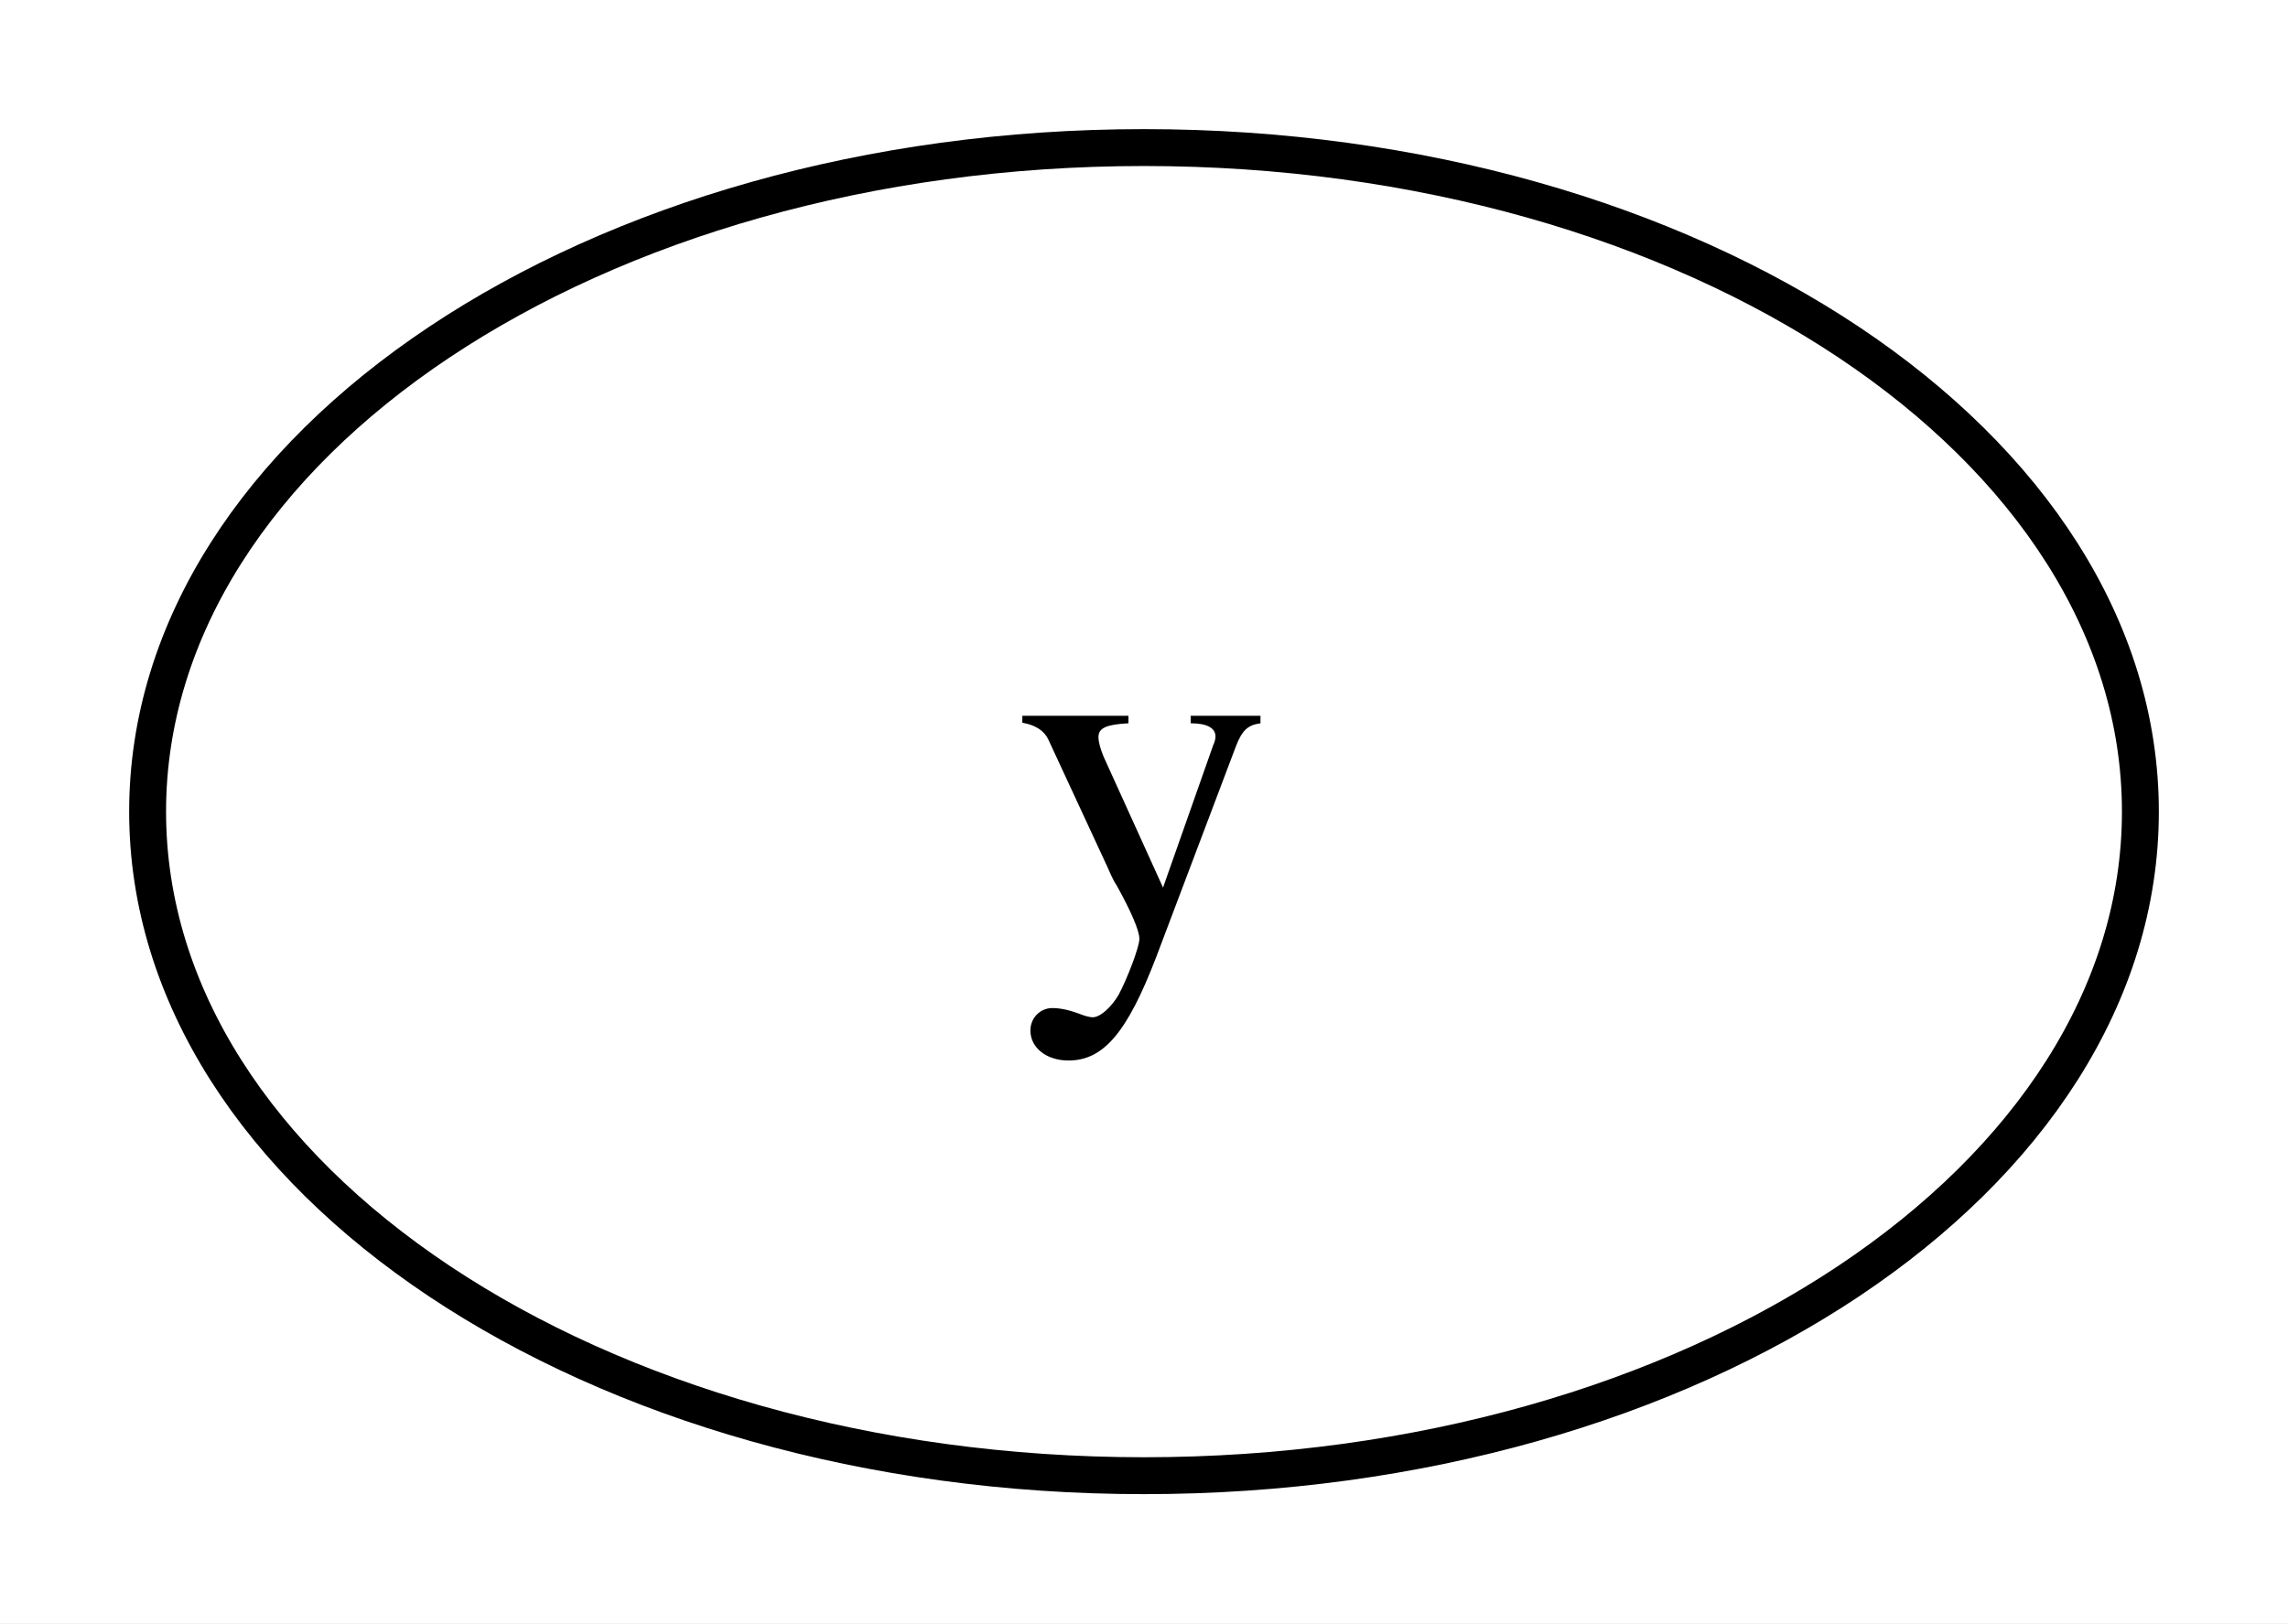
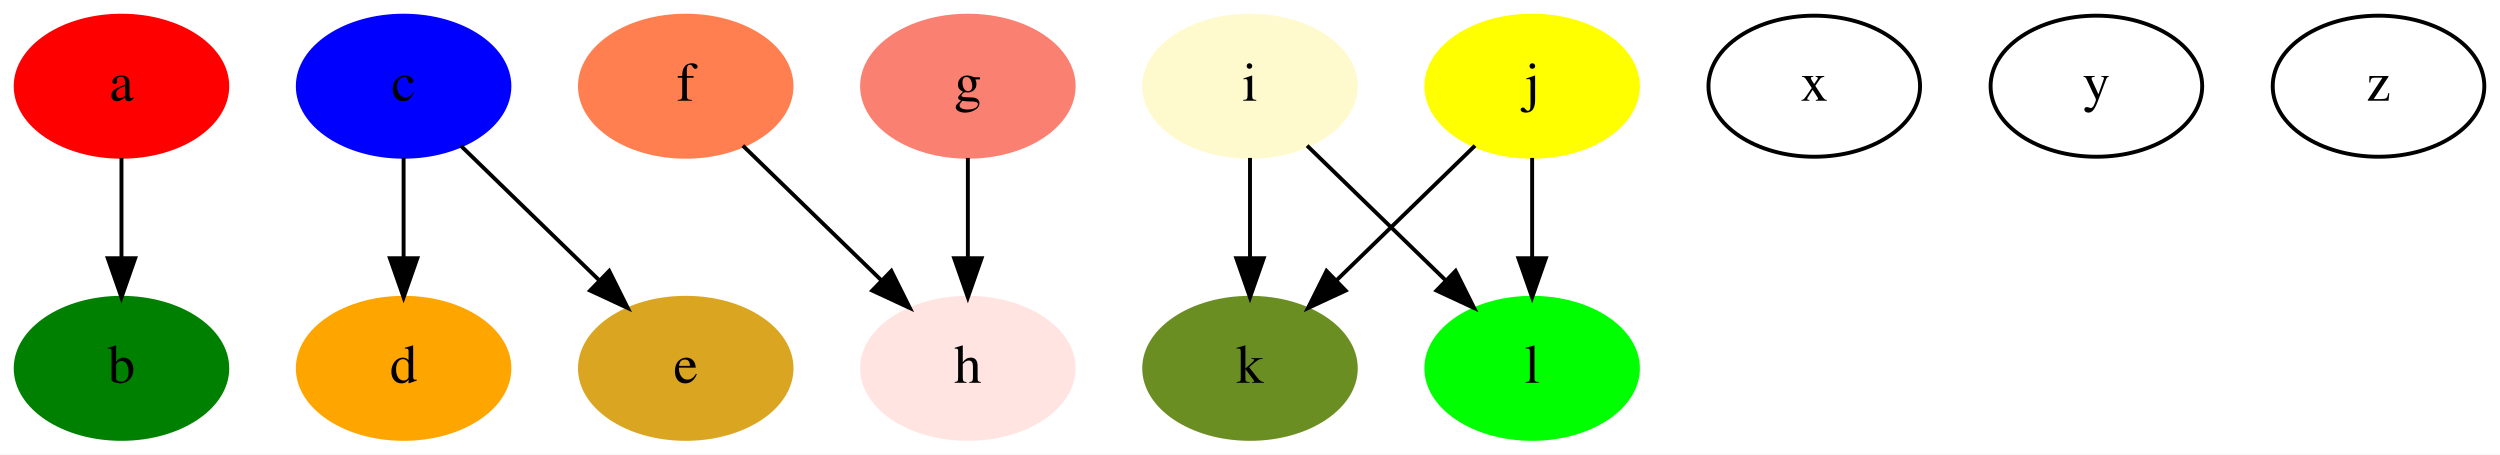
- <svg xmlns="http://www.w3.org/2000/svg" width="62pt" height="44pt" viewBox="0.00 0.00 62.00 44.00">
-   <g id="graph0" class="graph" transform="scale(1 1) rotate(0) translate(4 40)">
-     <polygon fill="white" stroke="none" points="-4,4 -4,-40 58,-40 58,4 -4,4" />
+ <svg xmlns="http://www.w3.org/2000/svg" width="638pt" height="116pt" viewBox="0.00 0.00 638.00 116.00">
+   <g id="graph0" class="graph" transform="scale(1 1) rotate(0) translate(4 112)">
+     <polygon fill="white" stroke="none" points="-4,4 -4,-112 634,-112 634,4 -4,4" />
    <g id="node1" class="node">
-       <ellipse fill="none" stroke="black" cx="27" cy="-18" rx="27" ry="18" />
-       <text text-anchor="middle" x="27" y="-14.3" font-family="Times,serif" font-size="14.00">y</text>
+       <ellipse fill="red" stroke="red" cx="27" cy="-90" rx="27" ry="18" />
+       <text text-anchor="middle" x="27" y="-86.3" font-family="Times,serif" font-size="14.00">a</text>
+     </g>
+     <g id="node2" class="node">
+       <ellipse fill="green" stroke="green" cx="27" cy="-18" rx="27" ry="18" />
+       <text text-anchor="middle" x="27" y="-14.3" font-family="Times,serif" font-size="14.00">b</text>
+     </g>
+     <g id="edge1" class="edge">
+       <path fill="none" stroke="black" d="M27,-71.697C27,-63.983 27,-54.712 27,-46.112" />
+       <polygon fill="black" stroke="black" points="30.5,-46.104 27,-36.104 23.5,-46.104 30.5,-46.104" />
+     </g>
+     <g id="node3" class="node">
+       <ellipse fill="blue" stroke="blue" cx="99" cy="-90" rx="27" ry="18" />
+       <text text-anchor="middle" x="99" y="-86.3" font-family="Times,serif" font-size="14.00">c</text>
+     </g>
+     <g id="node4" class="node">
+       <ellipse fill="orange" stroke="orange" cx="99" cy="-18" rx="27" ry="18" />
+       <text text-anchor="middle" x="99" y="-14.3" font-family="Times,serif" font-size="14.00">d</text>
+     </g>
+     <g id="edge2" class="edge">
+       <path fill="none" stroke="black" d="M99,-71.697C99,-63.983 99,-54.712 99,-46.112" />
+       <polygon fill="black" stroke="black" points="102.5,-46.104 99,-36.104 95.5,-46.104 102.5,-46.104" />
+     </g>
+     <g id="node5" class="node">
+       <ellipse fill="goldenrod" stroke="goldenrod" cx="171" cy="-18" rx="27" ry="18" />
+       <text text-anchor="middle" x="171" y="-14.3" font-family="Times,serif" font-size="14.00">e</text>
+     </g>
+     <g id="edge3" class="edge">
+       <path fill="none" stroke="black" d="M113.57,-74.835C123.75,-64.938 137.524,-51.546 149.031,-40.359" />
+       <polygon fill="black" stroke="black" points="151.474,-42.865 156.204,-33.385 146.595,-37.846 151.474,-42.865" />
+     </g>
+     <g id="node6" class="node">
+       <ellipse fill="coral" stroke="coral" cx="171" cy="-90" rx="27" ry="18" />
+       <text text-anchor="middle" x="171" y="-86.3" font-family="Times,serif" font-size="14.00">f</text>
+     </g>
+     <g id="node8" class="node">
+       <ellipse fill="mistyrose" stroke="mistyrose" cx="243" cy="-18" rx="27" ry="18" />
+       <text text-anchor="middle" x="243" y="-14.3" font-family="Times,serif" font-size="14.00">h</text>
+     </g>
+     <g id="edge4" class="edge">
+       <path fill="none" stroke="black" d="M185.57,-74.835C195.75,-64.938 209.524,-51.546 221.031,-40.359" />
+       <polygon fill="black" stroke="black" points="223.474,-42.865 228.204,-33.385 218.595,-37.846 223.474,-42.865" />
+     </g>
+     <g id="node7" class="node">
+       <ellipse fill="salmon" stroke="salmon" cx="243" cy="-90" rx="27" ry="18" />
+       <text text-anchor="middle" x="243" y="-86.3" font-family="Times,serif" font-size="14.00">g</text>
+     </g>
+     <g id="edge5" class="edge">
+       <path fill="none" stroke="black" d="M243,-71.697C243,-63.983 243,-54.712 243,-46.112" />
+       <polygon fill="black" stroke="black" points="246.5,-46.104 243,-36.104 239.5,-46.104 246.5,-46.104" />
+     </g>
+     <g id="node9" class="node">
+       <ellipse fill="lemonchiffon" stroke="lemonchiffon" cx="315" cy="-90" rx="27" ry="18" />
+       <text text-anchor="middle" x="315" y="-86.3" font-family="Times,serif" font-size="14.00">i</text>
+     </g>
+     <g id="node11" class="node">
+       <ellipse fill="olivedrab" stroke="olivedrab" cx="315" cy="-18" rx="27" ry="18" />
+       <text text-anchor="middle" x="315" y="-14.3" font-family="Times,serif" font-size="14.00">k</text>
+     </g>
+     <g id="edge6" class="edge">
+       <path fill="none" stroke="black" d="M315,-71.697C315,-63.983 315,-54.712 315,-46.112" />
+       <polygon fill="black" stroke="black" points="318.5,-46.104 315,-36.104 311.5,-46.104 318.5,-46.104" />
+     </g>
+     <g id="node12" class="node">
+       <ellipse fill="lime" stroke="lime" cx="387" cy="-18" rx="27" ry="18" />
+       <text text-anchor="middle" x="387" y="-14.3" font-family="Times,serif" font-size="14.00">l</text>
+     </g>
+     <g id="edge7" class="edge">
+       <path fill="none" stroke="black" d="M329.57,-74.835C339.75,-64.938 353.524,-51.546 365.031,-40.359" />
+       <polygon fill="black" stroke="black" points="367.474,-42.865 372.204,-33.385 362.595,-37.846 367.474,-42.865" />
+     </g>
+     <g id="node10" class="node">
+       <ellipse fill="yellow" stroke="yellow" cx="387" cy="-90" rx="27" ry="18" />
+       <text text-anchor="middle" x="387" y="-86.3" font-family="Times,serif" font-size="14.00">j</text>
+     </g>
+     <g id="edge8" class="edge">
+       <path fill="none" stroke="black" d="M372.43,-74.835C362.25,-64.938 348.476,-51.546 336.969,-40.359" />
+       <polygon fill="black" stroke="black" points="339.405,-37.846 329.796,-33.385 334.526,-42.865 339.405,-37.846" />
+     </g>
+     <g id="edge9" class="edge">
+       <path fill="none" stroke="black" d="M387,-71.697C387,-63.983 387,-54.712 387,-46.112" />
+       <polygon fill="black" stroke="black" points="390.5,-46.104 387,-36.104 383.5,-46.104 390.5,-46.104" />
+     </g>
+     <g id="node13" class="node">
+       <ellipse fill="none" stroke="black" cx="459" cy="-90" rx="27" ry="18" />
+       <text text-anchor="middle" x="459" y="-86.3" font-family="Times,serif" font-size="14.00">x</text>
+     </g>
+     <g id="node14" class="node">
+       <ellipse fill="none" stroke="black" cx="531" cy="-90" rx="27" ry="18" />
+       <text text-anchor="middle" x="531" y="-86.3" font-family="Times,serif" font-size="14.00">y</text>
+     </g>
+     <g id="node15" class="node">
+       <ellipse fill="none" stroke="black" cx="603" cy="-90" rx="27" ry="18" />
+       <text text-anchor="middle" x="603" y="-86.3" font-family="Times,serif" font-size="14.00">z</text>
    </g>
  </g>
</svg>
